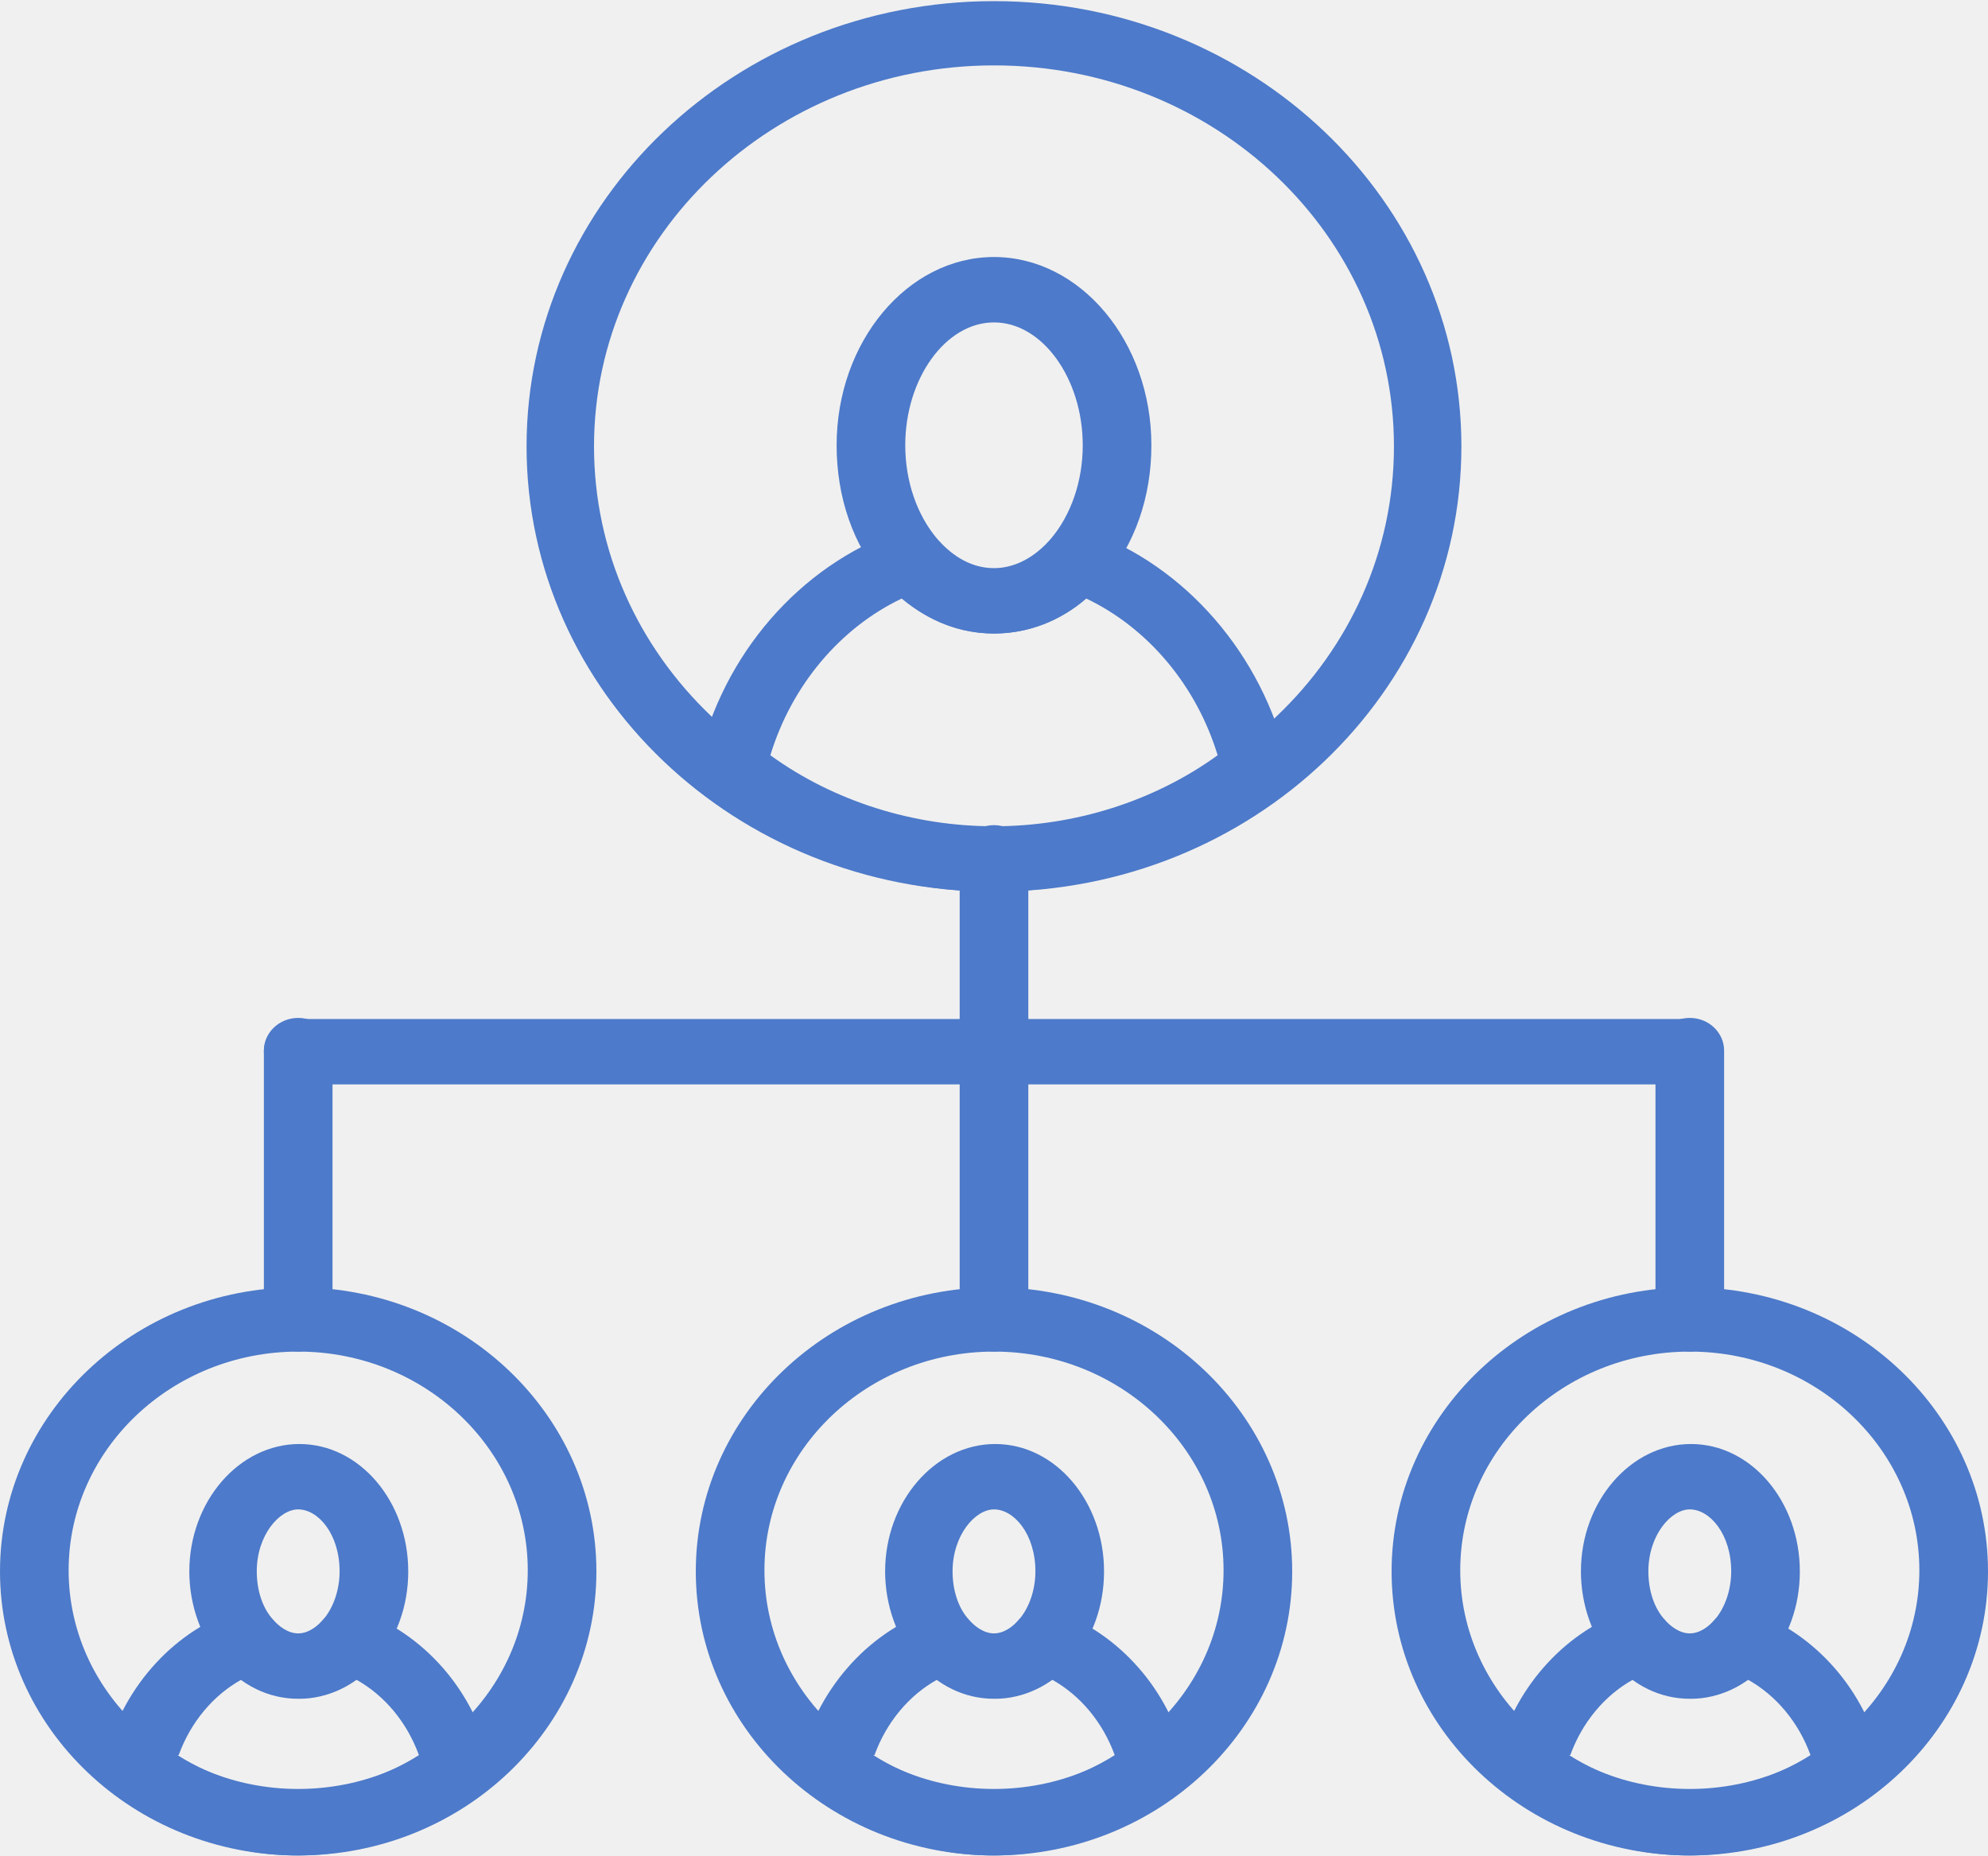
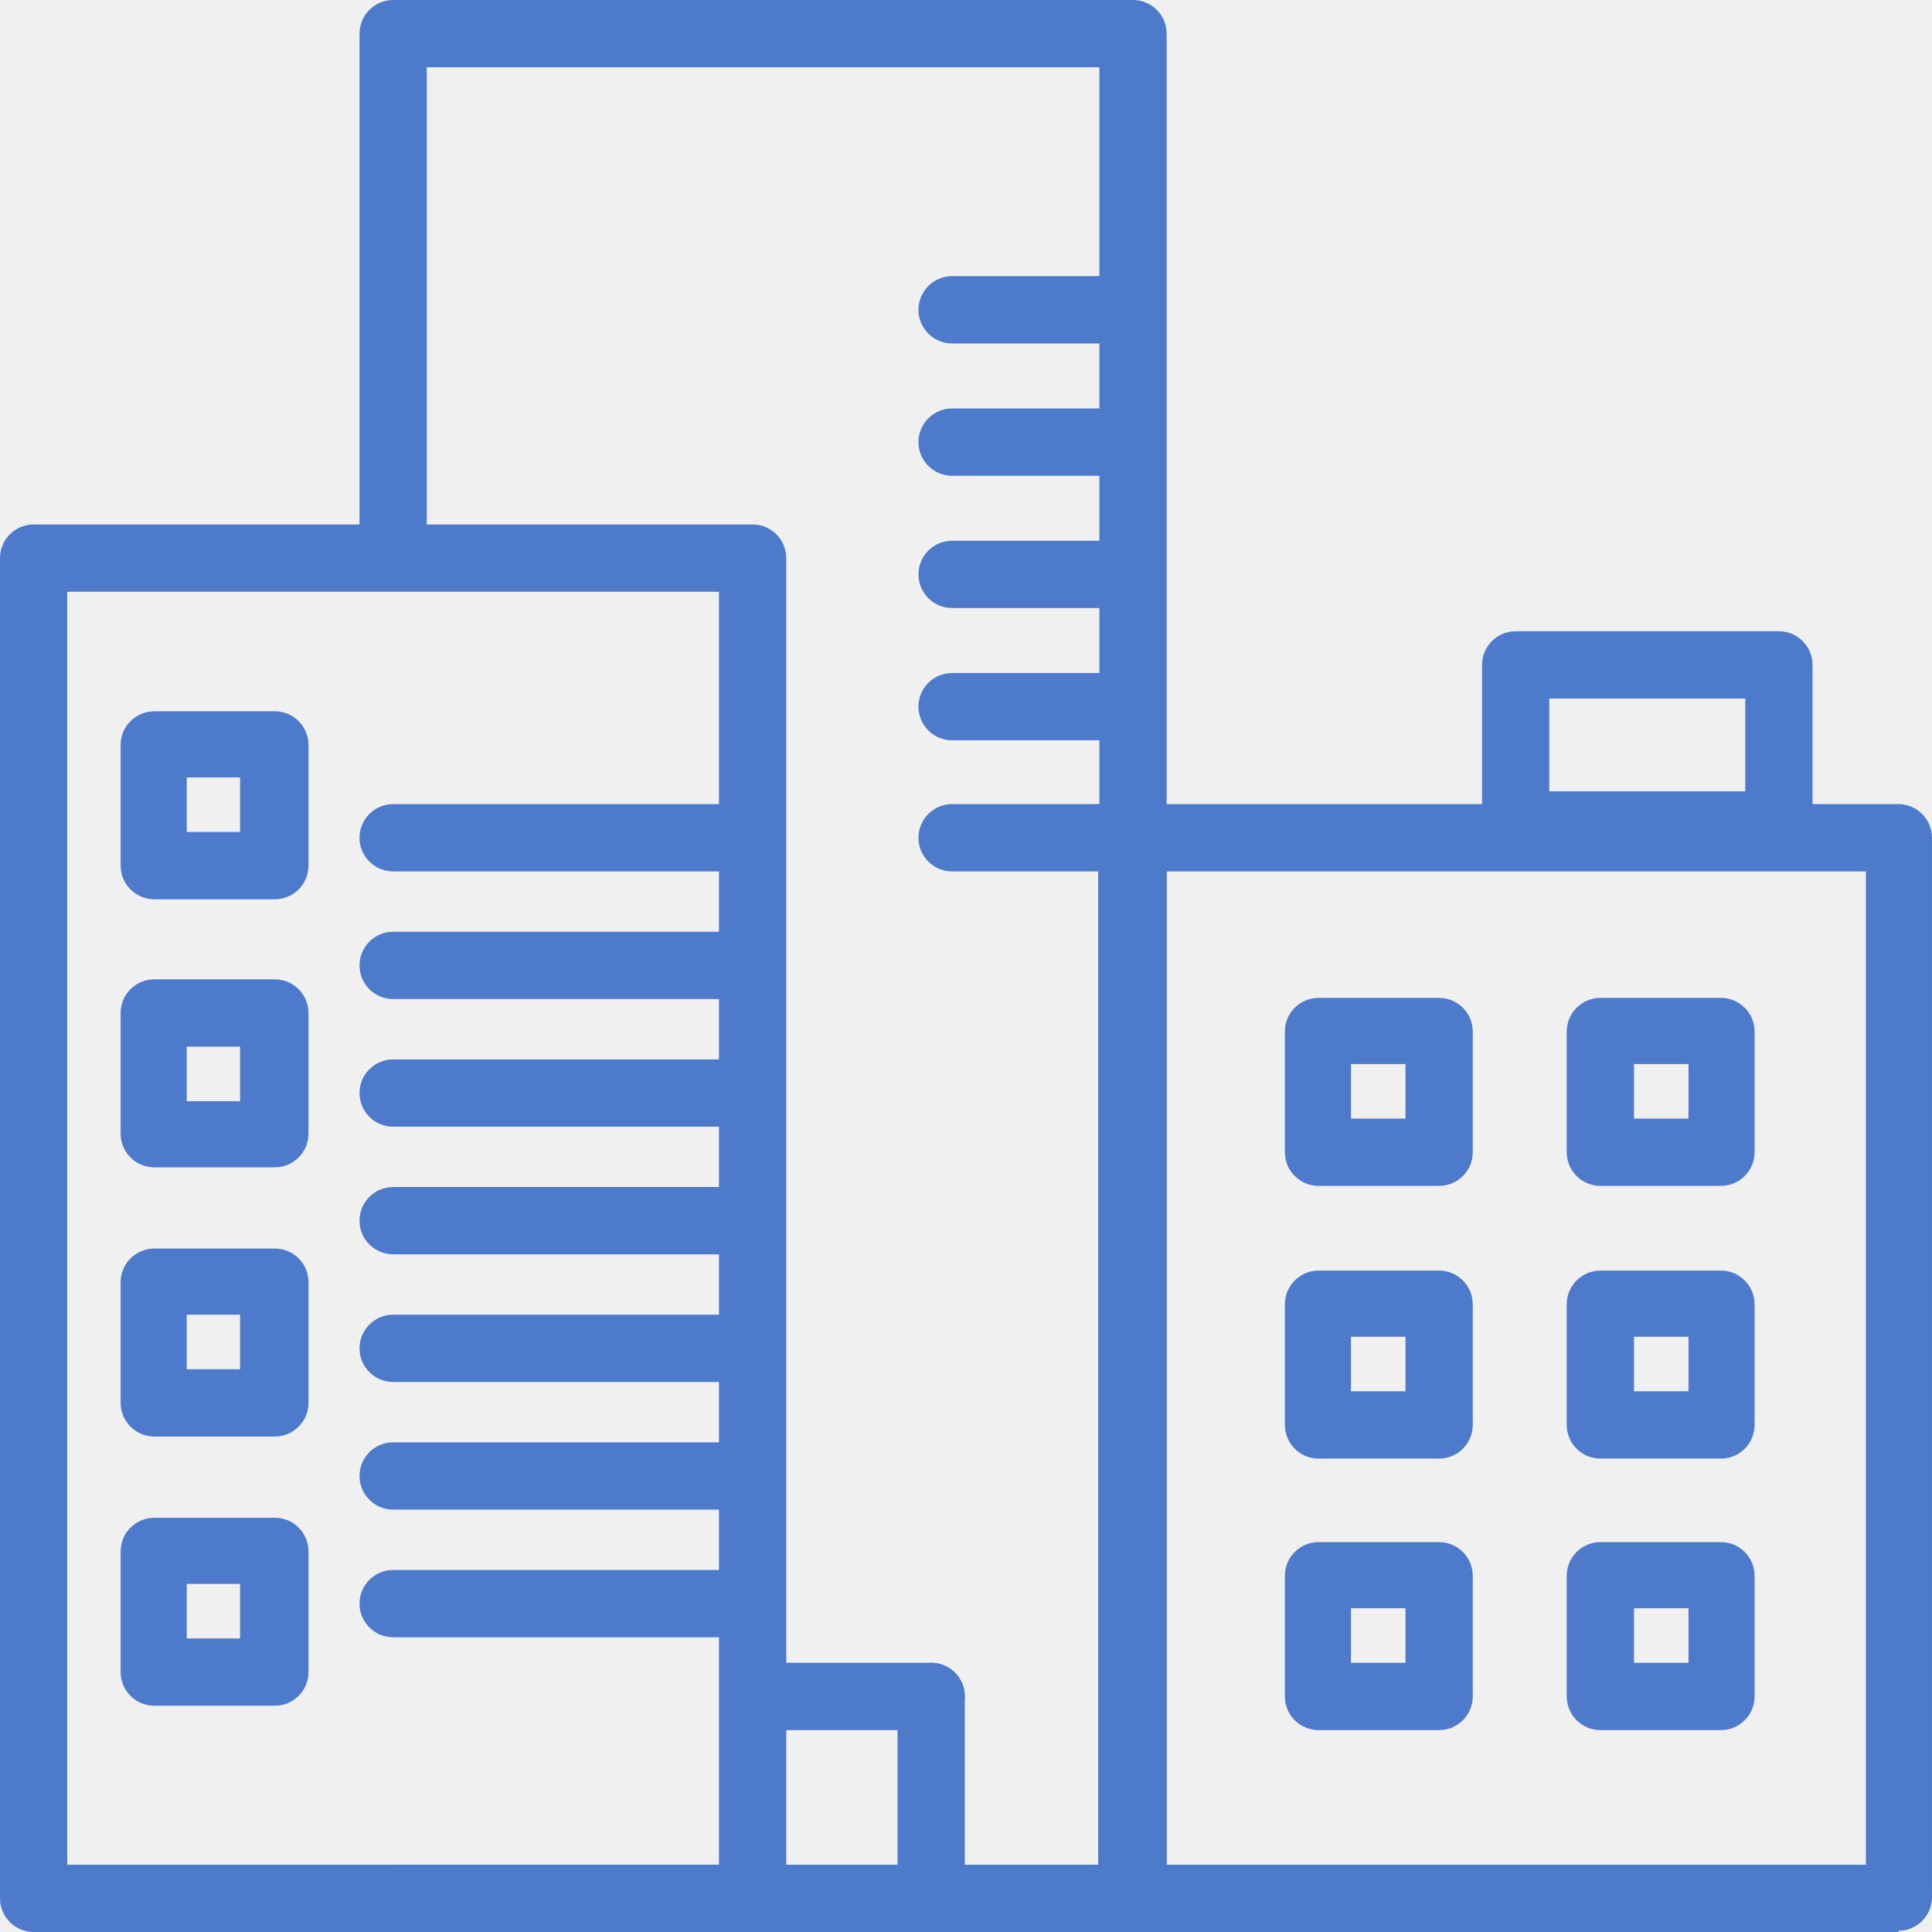
- <svg xmlns="http://www.w3.org/2000/svg" width="150" height="140" viewBox="0 0 150 140" fill="none">
-   <g clip-path="url(#clip0_401_1764)">
-     <path d="M74.999 101.98C73.571 101.98 72.41 100.875 72.41 99.514V64.726C72.41 63.365 73.571 62.26 74.999 62.26C76.428 62.26 77.589 63.365 77.589 64.726V99.514C77.589 100.875 76.428 101.98 74.999 101.98Z" fill="#4D7ACA" />
-     <path d="M22.499 101.981C21.071 101.981 19.91 100.875 19.91 99.514V79.271C19.91 77.91 21.071 76.805 22.499 76.805C23.928 76.805 25.089 77.91 25.089 79.271V99.514C25.089 100.875 23.928 101.981 22.499 101.981Z" fill="#4D7ACA" />
-     <path d="M127.499 101.981C126.071 101.981 124.91 100.875 124.91 99.514V79.271C124.91 77.91 126.071 76.805 127.499 76.805C128.928 76.805 130.089 77.91 130.089 79.271V99.514C130.089 100.875 128.928 101.981 127.499 101.981Z" fill="#4D7ACA" />
-     <path d="M75 67.277C67.143 67.277 59.553 64.641 53.571 59.878C52.857 59.282 52.5 58.347 52.678 57.496C54.553 49.331 60.357 42.697 67.768 40.06C68.839 39.72 70 40.06 70.625 40.825C71.518 41.846 72.946 43.037 74.91 43.037C76.428 43.037 77.946 42.271 79.196 40.825C79.91 39.975 81.071 39.72 82.053 40.06C89.464 42.697 95.268 49.416 97.143 57.496C97.321 58.432 97.053 59.282 96.25 59.878C90.268 64.641 82.678 67.277 74.821 67.277H75ZM58.125 56.986C62.946 60.473 68.928 62.344 75 62.344C81.071 62.344 87.053 60.473 91.875 56.986C90.268 51.712 86.607 47.375 81.964 45.163C80 46.864 77.589 47.8 75 47.8C72.41 47.8 70.089 46.864 68.035 45.163C63.393 47.375 59.732 51.712 58.125 56.986Z" fill="#4D7ACA" />
-     <path d="M75 47.801C71.875 47.801 68.929 46.355 66.696 43.803C64.375 41.167 63.125 37.509 63.125 33.597C63.125 25.772 68.482 19.393 75 19.393C81.518 19.393 86.875 25.772 86.875 33.597C86.875 37.509 85.625 41.081 83.304 43.803C81.071 46.355 78.125 47.801 75 47.801ZM75 24.326C71.339 24.326 68.304 28.578 68.304 33.597C68.304 36.319 69.196 38.87 70.714 40.656C71.607 41.677 73.036 42.868 75 42.868C76.518 42.868 78.036 42.102 79.286 40.656C80.804 38.87 81.696 36.319 81.696 33.597C81.696 28.578 78.661 24.326 75 24.326Z" fill="#4D7ACA" />
-     <path d="M74.998 67.279C55.534 67.279 39.73 52.224 39.73 33.682C39.73 15.141 55.534 0.086 74.998 0.086C94.463 0.086 110.266 15.141 110.266 33.682C110.266 52.224 94.463 67.279 74.998 67.279ZM74.998 4.934C58.391 4.934 44.82 17.777 44.82 33.682C44.82 49.588 58.302 62.431 74.998 62.431C91.695 62.431 105.177 49.588 105.177 33.682C105.177 17.777 91.695 4.934 74.998 4.934Z" fill="#4D7ACA" />
-     <path d="M22.501 139.999C17.501 139.999 12.59 138.298 8.751 135.236C8.037 134.641 7.679 133.705 7.858 132.855C9.108 127.581 12.858 123.243 17.679 121.542C18.751 121.202 19.912 121.542 20.537 122.308C20.894 122.733 21.608 123.328 22.412 123.328C23.215 123.328 23.929 122.733 24.287 122.308C25.001 121.457 26.162 121.202 27.144 121.542C31.965 123.243 35.804 127.581 36.965 132.855C37.144 133.79 36.876 134.641 36.072 135.236C32.233 138.298 27.412 139.999 22.322 139.999H22.501ZM13.394 132.429C16.072 134.13 19.197 135.066 22.501 135.066C25.804 135.066 28.929 134.13 31.608 132.429C30.715 129.963 29.019 127.921 26.876 126.731C24.287 128.602 20.804 128.602 18.215 126.731C16.072 127.921 14.376 129.963 13.483 132.429H13.394Z" fill="#4D7ACA" />
-     <path d="M22.499 128.177C20.267 128.177 18.214 127.157 16.696 125.371C15.178 123.584 14.285 121.118 14.285 118.566C14.285 113.293 18.035 108.955 22.589 108.955C27.142 108.955 30.803 113.293 30.803 118.566C30.803 121.203 29.91 123.584 28.392 125.371C26.874 127.157 24.732 128.177 22.589 128.177H22.499ZM22.499 113.888C21.071 113.888 19.374 115.844 19.374 118.566C19.374 120.012 19.821 121.373 20.624 122.224C20.982 122.649 21.696 123.244 22.499 123.244C23.303 123.244 24.017 122.649 24.374 122.224C25.178 121.288 25.624 119.927 25.624 118.566C25.624 115.759 24.017 113.888 22.499 113.888Z" fill="#4D7ACA" />
-     <path d="M22.5 140C10.089 140 0 130.389 0 118.567C0 106.744 10.089 97.133 22.5 97.133C34.911 97.133 45 106.744 45 118.567C45 130.389 34.911 140 22.5 140ZM22.5 101.981C12.946 101.981 5.179 109.381 5.179 118.482C5.179 127.582 12.946 134.982 22.5 134.982C32.054 134.982 39.821 127.582 39.821 118.482C39.821 109.381 32.054 101.981 22.5 101.981Z" fill="#4D7ACA" />
-     <path d="M75.001 139.999C70.001 139.999 65.09 138.298 61.251 135.236C60.537 134.641 60.179 133.705 60.358 132.855C61.608 127.581 65.358 123.243 70.179 121.542C71.251 121.202 72.412 121.542 73.037 122.308C73.394 122.733 74.108 123.328 74.912 123.328C75.715 123.328 76.429 122.733 76.787 122.308C77.501 121.457 78.662 121.202 79.644 121.542C84.465 123.243 88.304 127.581 89.465 132.855C89.644 133.79 89.376 134.641 88.572 135.236C84.733 138.298 79.912 139.999 74.822 139.999H75.001ZM65.894 132.429C68.572 134.13 71.697 135.066 75.001 135.066C78.304 135.066 81.429 134.13 84.108 132.429C83.215 129.963 81.519 127.921 79.376 126.731C76.787 128.602 73.304 128.602 70.715 126.731C68.572 127.921 66.876 129.963 65.983 132.429H65.894Z" fill="#4D7ACA" />
-     <path d="M74.999 128.177C72.767 128.177 70.714 127.157 69.196 125.371C67.678 123.584 66.785 121.118 66.785 118.566C66.785 113.293 70.535 108.955 75.089 108.955C79.642 108.955 83.303 113.293 83.303 118.566C83.303 121.203 82.41 123.584 80.892 125.371C79.374 127.157 77.232 128.177 75.089 128.177H74.999ZM74.999 113.888C73.571 113.888 71.874 115.844 71.874 118.566C71.874 120.012 72.321 121.373 73.124 122.224C73.482 122.649 74.196 123.244 74.999 123.244C75.803 123.244 76.517 122.649 76.874 122.224C77.678 121.288 78.124 119.927 78.124 118.566C78.124 115.759 76.517 113.888 74.999 113.888Z" fill="#4D7ACA" />
-     <path d="M75 140C62.589 140 52.5 130.389 52.5 118.567C52.5 106.744 62.589 97.133 75 97.133C87.411 97.133 97.5 106.744 97.5 118.567C97.5 130.389 87.411 140 75 140ZM75 101.981C65.446 101.981 57.679 109.381 57.679 118.482C57.679 127.582 65.446 134.982 75 134.982C84.554 134.982 92.321 127.582 92.321 118.482C92.321 109.381 84.554 101.981 75 101.981Z" fill="#4D7ACA" />
-     <path d="M127.501 139.999C122.501 139.999 117.59 138.298 113.751 135.236C113.037 134.641 112.679 133.705 112.858 132.855C114.108 127.581 117.858 123.243 122.679 121.542C123.751 121.202 124.912 121.542 125.537 122.308C125.894 122.733 126.608 123.328 127.412 123.328C128.215 123.328 128.929 122.733 129.287 122.308C130.001 121.457 131.162 121.202 132.144 121.542C136.965 123.243 140.804 127.581 141.965 132.855C142.144 133.79 141.876 134.641 141.072 135.236C137.233 138.298 132.412 139.999 127.322 139.999H127.501ZM118.394 132.429C121.072 134.13 124.197 135.066 127.501 135.066C130.804 135.066 133.929 134.13 136.608 132.429C135.715 129.963 134.019 127.921 131.876 126.731C129.287 128.602 125.804 128.602 123.215 126.731C121.072 127.921 119.376 129.963 118.483 132.429H118.394Z" fill="#4D7ACA" />
-     <path d="M127.499 128.177C125.267 128.177 123.214 127.157 121.696 125.371C120.178 123.584 119.285 121.118 119.285 118.566C119.285 113.293 123.035 108.955 127.589 108.955C132.142 108.955 135.803 113.293 135.803 118.566C135.803 121.203 134.91 123.584 133.392 125.371C131.874 127.157 129.732 128.177 127.589 128.177H127.499ZM127.499 113.888C126.071 113.888 124.374 115.844 124.374 118.566C124.374 120.012 124.821 121.373 125.624 122.224C125.982 122.649 126.696 123.244 127.499 123.244C128.303 123.244 129.017 122.649 129.374 122.224C130.178 121.288 130.624 119.927 130.624 118.566C130.624 115.759 129.017 113.888 127.499 113.888Z" fill="#4D7ACA" />
-     <path d="M127.5 140C115.089 140 105 130.389 105 118.567C105 106.744 115.089 97.133 127.5 97.133C139.911 97.133 150 106.744 150 118.567C150 130.389 139.911 140 127.5 140ZM127.5 101.981C117.946 101.981 110.179 109.381 110.179 118.482C110.179 127.582 117.946 134.982 127.5 134.982C137.054 134.982 144.821 127.582 144.821 118.482C144.821 109.381 137.054 101.981 127.5 101.981Z" fill="#4D7ACA" />
-     <path d="M127.499 81.822H22.499C21.071 81.822 19.91 80.716 19.91 79.355C19.91 77.994 21.071 76.889 22.499 76.889H127.41C128.839 76.889 129.999 77.994 129.999 79.355C129.999 80.716 128.839 81.822 127.41 81.822H127.499Z" fill="#4D7ACA" />
+ <svg xmlns="http://www.w3.org/2000/svg" width="130" height="130" viewBox="0 0 130 130" fill="none">
+   <g clip-path="url(#clip0_401_1594)">
+     <path d="M75.69 23.111H64.064C62.815 23.111 61.801 22.096 61.801 20.846C61.801 19.597 62.815 18.582 64.064 18.582H75.69C76.939 18.582 77.953 19.597 77.953 20.846C77.953 22.096 76.939 23.111 75.69 23.111Z" fill="#4D7ACA" />
+     <path d="M75.69 32.013H64.064C62.815 32.013 61.801 30.998 61.801 29.749C61.801 28.499 62.815 27.484 64.064 27.484H75.69C76.939 27.484 77.953 28.499 77.953 29.749C77.953 30.998 76.939 32.013 75.69 32.013Z" fill="#4D7ACA" />
+     <path d="M75.69 40.913H64.064C62.815 40.913 61.801 39.898 61.801 38.649C61.801 37.4 62.815 36.385 64.064 36.385H75.69C76.939 36.385 77.953 37.4 77.953 38.649C77.953 39.898 76.939 40.913 75.69 40.913Z" fill="#4D7ACA" />
+     <path d="M75.69 49.814H64.064C62.815 49.814 61.801 48.799 61.801 47.549C61.801 46.3 62.815 45.285 64.064 45.285H75.69C76.939 45.285 77.953 46.3 77.953 47.549C77.953 48.799 76.939 49.814 75.69 49.814Z" fill="#4D7ACA" />
+     <path d="M75.69 58.636H64.064C62.815 58.636 61.801 57.621 61.801 56.372C61.801 55.122 62.815 54.107 64.064 54.107H75.69C76.939 54.107 77.953 55.122 77.953 56.372C77.953 57.621 76.939 58.636 75.69 58.636Z" fill="#4D7ACA" />
+     <path d="M50.642 130H2.263C1.014 130 0 128.985 0 127.735V37.555C0 36.306 1.014 35.291 2.263 35.291H50.642C51.891 35.291 52.905 36.306 52.905 37.555V127.735C52.905 128.985 51.891 130 50.642 130ZM4.526 125.471H48.379V39.819H4.526V125.471Z" fill="#4D7ACA" />
+     <path d="M76.238 130H26.454C25.206 130 24.191 128.985 24.191 127.736C24.191 126.486 25.206 125.471 26.454 125.471H73.975V4.529H28.717V37.477C28.717 38.727 27.703 39.742 26.454 39.742C25.206 39.742 24.191 38.727 24.191 37.477V2.264C24.191 1.015 25.206 0 26.454 0H76.238C77.487 0 78.501 1.015 78.501 2.264V127.736C78.501 128.985 77.487 130 76.238 130Z" fill="#4D7ACA" />
+     <path d="M127.736 129.999H76.157C74.909 129.999 73.894 128.984 73.894 127.735V56.372C73.894 55.122 74.909 54.107 76.157 54.107H127.736C128.985 54.107 129.999 55.122 129.999 56.372V127.657C129.999 128.906 128.985 129.921 127.736 129.921V129.999ZM78.498 125.471H125.551V58.636H78.498V125.393V125.471Z" fill="#4D7ACA" />
+     <path d="M119.699 57.778H101.986C100.737 57.778 99.723 56.763 99.723 55.514V44.739C99.723 43.49 100.737 42.475 101.986 42.475H119.699C120.947 42.475 121.962 43.49 121.962 44.739V55.514C121.962 56.763 120.947 57.778 119.699 57.778ZM104.248 53.249H117.436V47.003H104.248V53.249Z" fill="#4D7ACA" />
+     <path d="M115.8 79.795H107.685C106.436 79.795 105.422 78.78 105.422 77.531V69.411C105.422 68.162 106.436 67.147 107.685 67.147H115.8C117.049 67.147 118.063 68.162 118.063 69.411V77.531C118.063 78.78 117.049 79.795 115.8 79.795ZM109.948 75.267H113.615V71.597H109.948V75.267Z" fill="#4D7ACA" />
+     <path d="M96.835 79.795H88.72C87.471 79.795 86.457 78.78 86.457 77.531V69.411C86.457 68.162 87.471 67.147 88.72 67.147H96.835C98.084 67.147 99.098 68.162 99.098 69.411V77.531C99.098 78.78 98.084 79.795 96.835 79.795ZM90.905 75.267H94.572V71.597H90.905V75.267Z" fill="#4D7ACA" />
+     <path d="M115.8 98.145H107.685C106.436 98.145 105.422 97.13 105.422 95.88V87.76C105.422 86.511 106.436 85.496 107.685 85.496H115.8C117.049 85.496 118.063 86.511 118.063 87.76V95.88C118.063 97.13 117.049 98.145 115.8 98.145ZM109.948 93.616H113.615V89.947H109.948V93.616Z" fill="#4D7ACA" />
+     <path d="M18.495 60.51H10.38C9.132 60.51 8.117 59.495 8.117 58.246V50.126C8.117 48.876 9.132 47.861 10.38 47.861H18.495C19.744 47.861 20.758 48.876 20.758 50.126V58.246C20.758 59.495 19.744 60.51 18.495 60.51ZM12.565 55.981H16.154V52.312H12.565V55.981Z" fill="#4D7ACA" />
+     <path d="M18.495 78.547H10.38C9.132 78.547 8.117 77.532 8.117 76.283V68.163C8.117 66.913 9.132 65.898 10.38 65.898H18.495C19.744 65.898 20.758 66.913 20.758 68.163V76.283C20.758 77.532 19.744 78.547 18.495 78.547ZM12.565 74.097H16.154V70.427H12.565V74.097Z" fill="#4D7ACA" />
+     <path d="M18.495 96.66H10.38C9.132 96.66 8.117 95.645 8.117 94.396V86.276C8.117 85.027 9.132 84.012 10.38 84.012H18.495C19.744 84.012 20.758 85.027 20.758 86.276V94.396C20.758 95.645 19.744 96.66 18.495 96.66ZM12.565 92.132H16.154V88.462H12.565V92.132Z" fill="#4D7ACA" />
+     <path d="M18.495 114.776H10.38C9.132 114.776 8.117 113.761 8.117 112.511V104.391C8.117 103.142 9.132 102.127 10.38 102.127H18.495C19.744 102.127 20.758 103.142 20.758 104.391V112.511C20.758 113.761 19.744 114.776 18.495 114.776ZM12.565 110.247H16.154V106.577H12.565V110.247Z" fill="#4D7ACA" />
+     <path d="M96.835 98.145H88.72C87.471 98.145 86.457 97.13 86.457 95.88V87.76C86.457 86.511 87.471 85.496 88.72 85.496H96.835C98.084 85.496 99.098 86.511 99.098 87.76V95.88C99.098 97.13 98.084 98.145 96.835 98.145ZM90.905 93.616H94.572V89.947H90.905V93.616Z" fill="#4D7ACA" />
+     <path d="M115.8 116.414H107.685C106.436 116.414 105.422 115.399 105.422 114.15V106.03C105.422 104.781 106.436 103.766 107.685 103.766H115.8C117.049 103.766 118.063 104.781 118.063 106.03V114.15C118.063 115.399 117.049 116.414 115.8 116.414ZM109.948 111.886H113.615V108.216H109.948V111.886Z" fill="#4D7ACA" />
+     <path d="M96.835 116.414H88.72C87.471 116.414 86.457 115.399 86.457 114.15V106.03C86.457 104.781 87.471 103.766 88.72 103.766H96.835C98.084 103.766 99.098 104.781 99.098 106.03V114.15C99.098 115.399 98.084 116.414 96.835 116.414ZM90.905 111.886H94.572V108.216H90.905V111.886Z" fill="#4D7ACA" />
+     <path d="M50.176 58.636H26.454C25.206 58.636 24.191 57.621 24.191 56.372C24.191 55.122 25.206 54.107 26.454 54.107H50.176C51.424 54.107 52.439 55.122 52.439 56.372C52.439 57.621 51.424 58.636 50.176 58.636Z" fill="#4D7ACA" />
+     <path d="M50.176 67.226H26.454C25.206 67.226 24.191 66.211 24.191 64.962C24.191 63.712 25.206 62.697 26.454 62.697H50.176C51.424 62.697 52.439 63.712 52.439 64.962C52.439 66.211 51.424 67.226 50.176 67.226Z" fill="#4D7ACA" />
+     <path d="M50.176 75.814H26.454C25.206 75.814 24.191 74.799 24.191 73.549C24.191 72.3 25.206 71.285 26.454 71.285H50.176C51.424 71.285 52.439 72.3 52.439 73.549C52.439 74.799 51.424 75.814 50.176 75.814Z" fill="#4D7ACA" />
+     <path d="M50.176 84.402H26.454C25.206 84.402 24.191 83.387 24.191 82.137C24.191 80.888 25.206 79.873 26.454 79.873H50.176C51.424 79.873 52.439 80.888 52.439 82.137C52.439 83.387 51.424 84.402 50.176 84.402Z" fill="#4D7ACA" />
+     <path d="M50.176 92.991H26.454C25.206 92.991 24.191 91.976 24.191 90.727C24.191 89.478 25.206 88.463 26.454 88.463H50.176C51.424 88.463 52.439 89.478 52.439 90.727C52.439 91.976 51.424 92.991 50.176 92.991Z" fill="#4D7ACA" />
+     <path d="M50.176 101.579H26.454C25.206 101.579 24.191 100.564 24.191 99.315C24.191 98.066 25.206 97.051 26.454 97.051H50.176C51.424 97.051 52.439 98.066 52.439 99.315C52.439 100.564 51.424 101.579 50.176 101.579Z" fill="#4D7ACA" />
+     <path d="M50.176 110.167H26.454C25.206 110.167 24.191 109.152 24.191 107.903C24.191 106.654 25.206 105.639 26.454 105.639H50.176C51.424 105.639 52.439 106.654 52.439 107.903C52.439 109.152 51.424 110.167 50.176 110.167Z" fill="#4D7ACA" />
+     <path d="M62.657 128.674C61.409 128.674 60.395 127.658 60.395 126.409V114.151C60.395 112.902 61.409 111.887 62.657 111.887C63.906 111.887 64.92 112.902 64.92 114.151V126.409C64.92 127.658 63.906 128.674 62.657 128.674Z" fill="#4D7ACA" />
+     <path d="M62.66 116.415H51.345C50.096 116.415 49.082 115.4 49.082 114.151C49.082 112.902 50.096 111.887 51.345 111.887H62.66C63.908 111.887 64.922 112.902 64.922 114.151C64.922 115.4 63.908 116.415 62.66 116.415Z" fill="#4D7ACA" />
  </g>
  <defs>
-     <clipPath id="clip0_401_1764">
-       <rect width="150" height="140" fill="white" />
+     <clipPath id="clip0_401_1594">
+       <rect width="130" height="130" fill="white" />
    </clipPath>
  </defs>
</svg>
